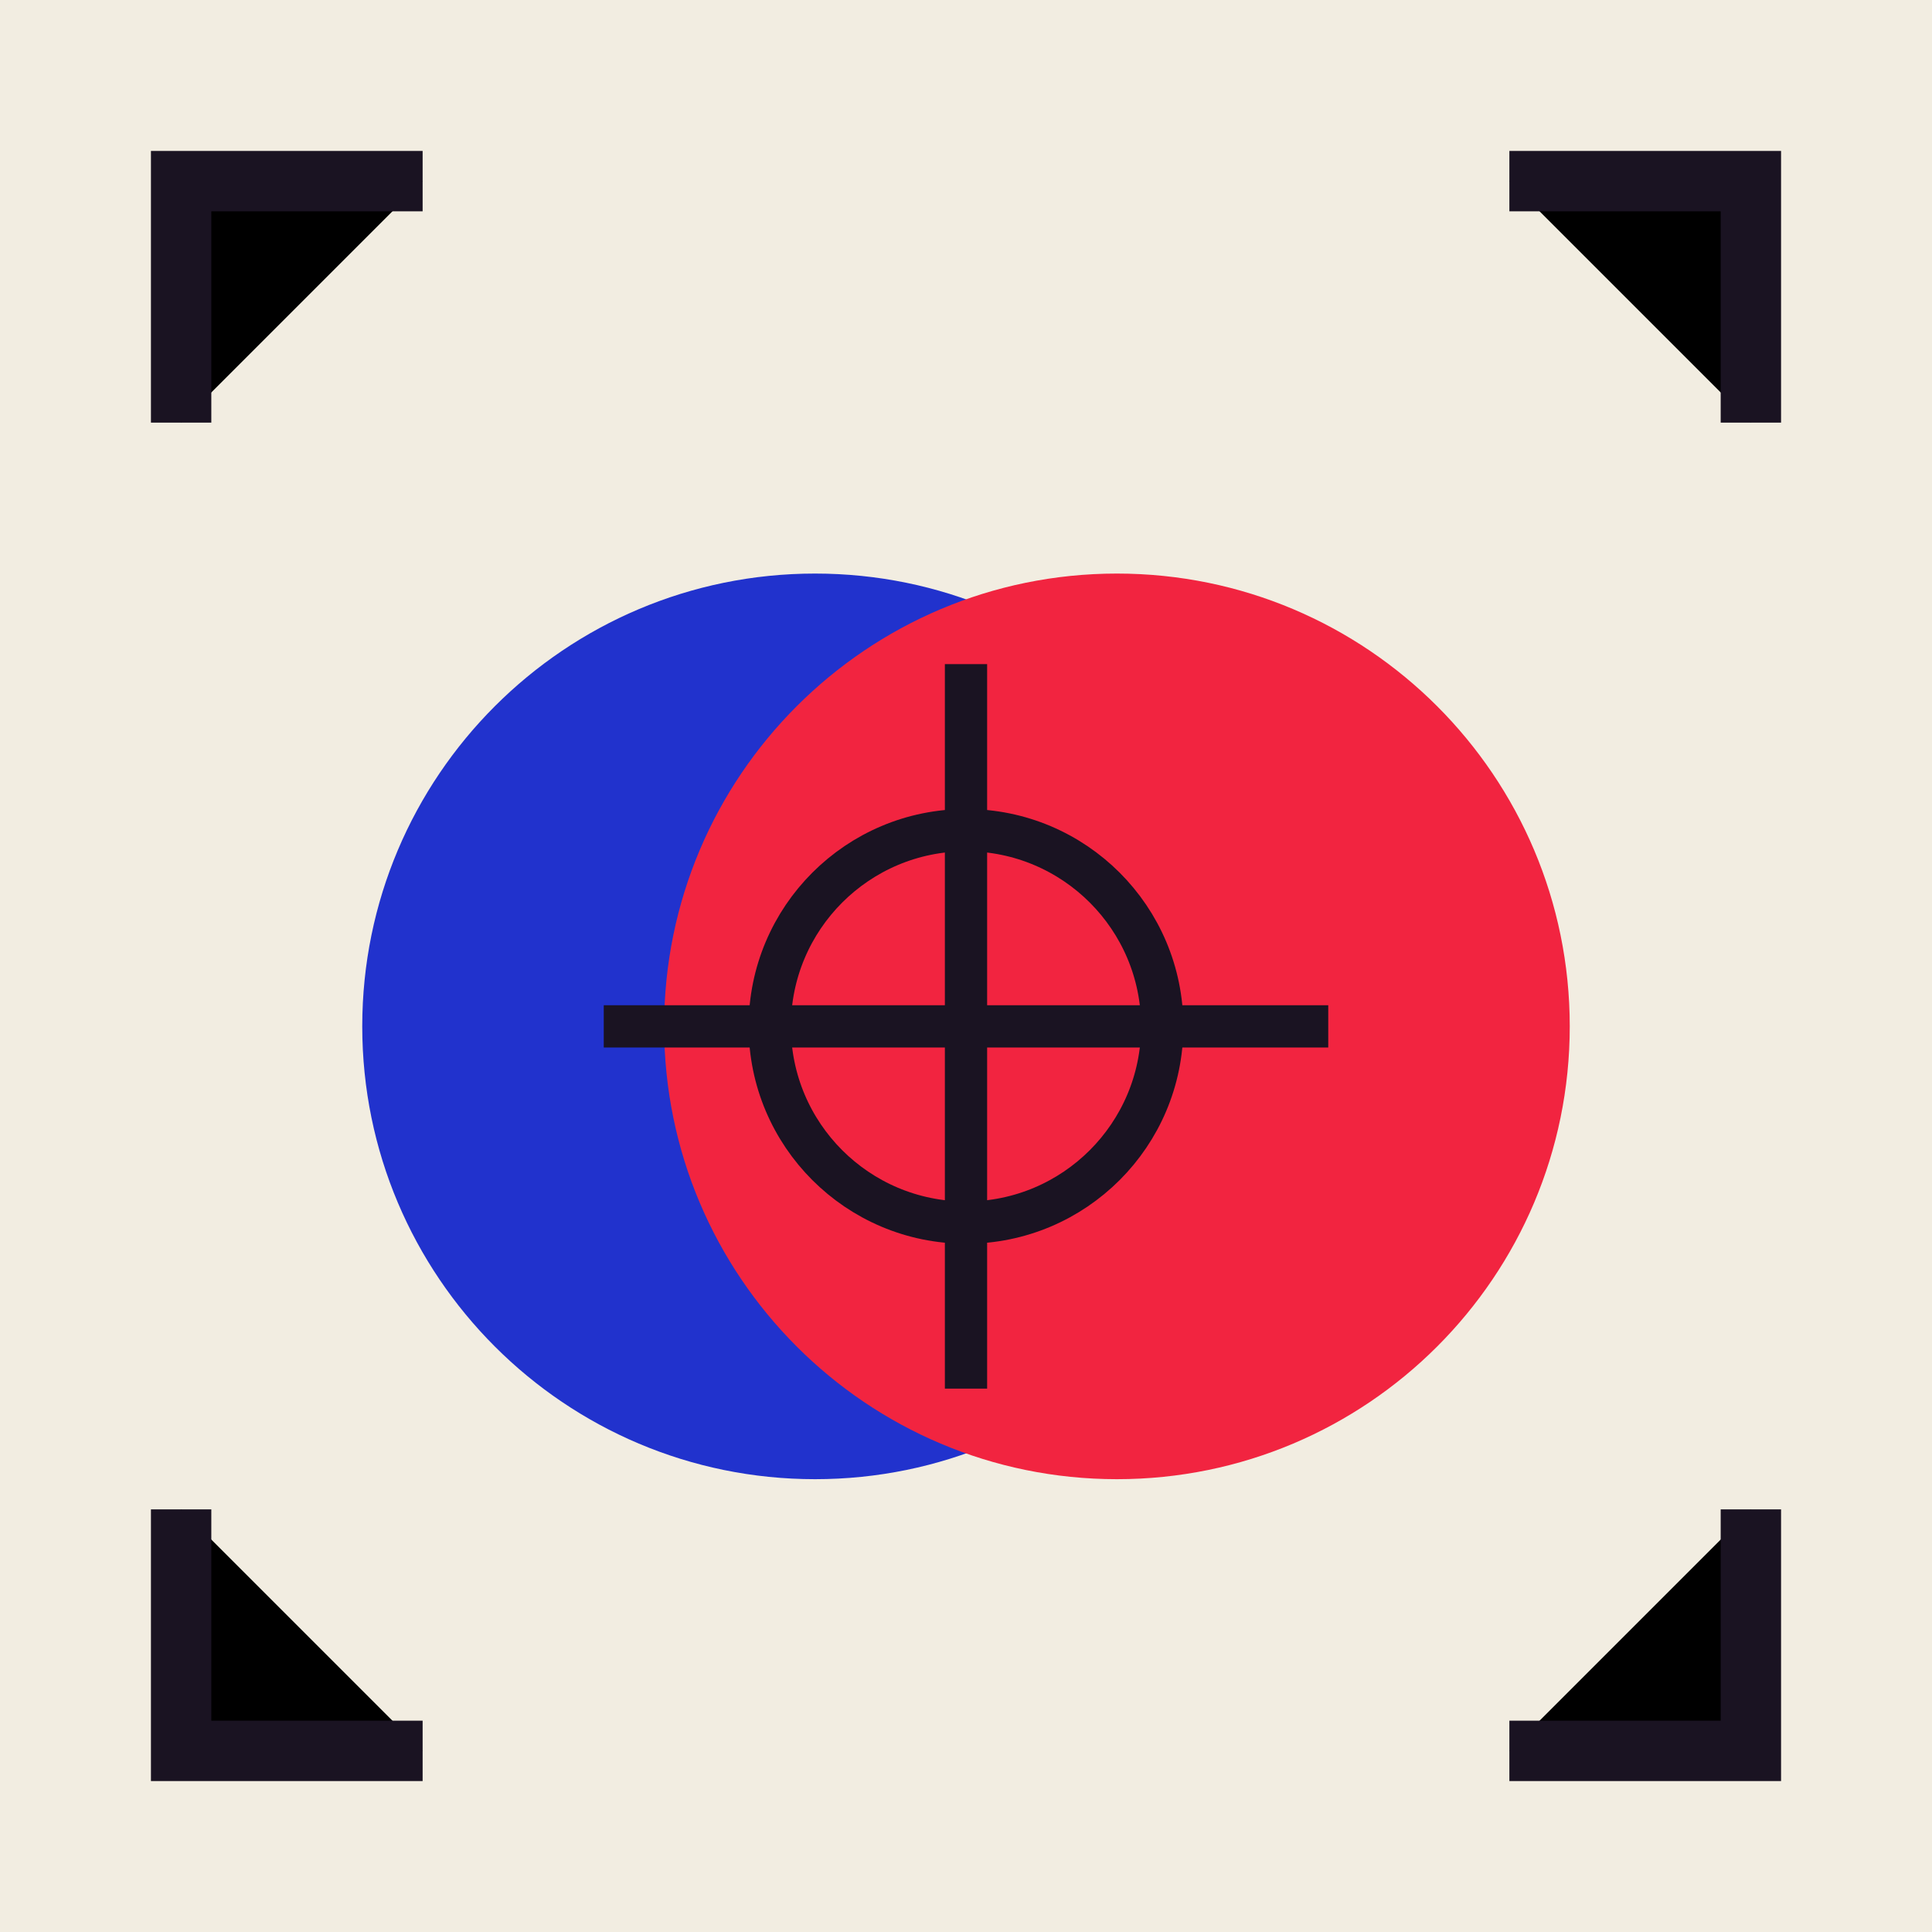
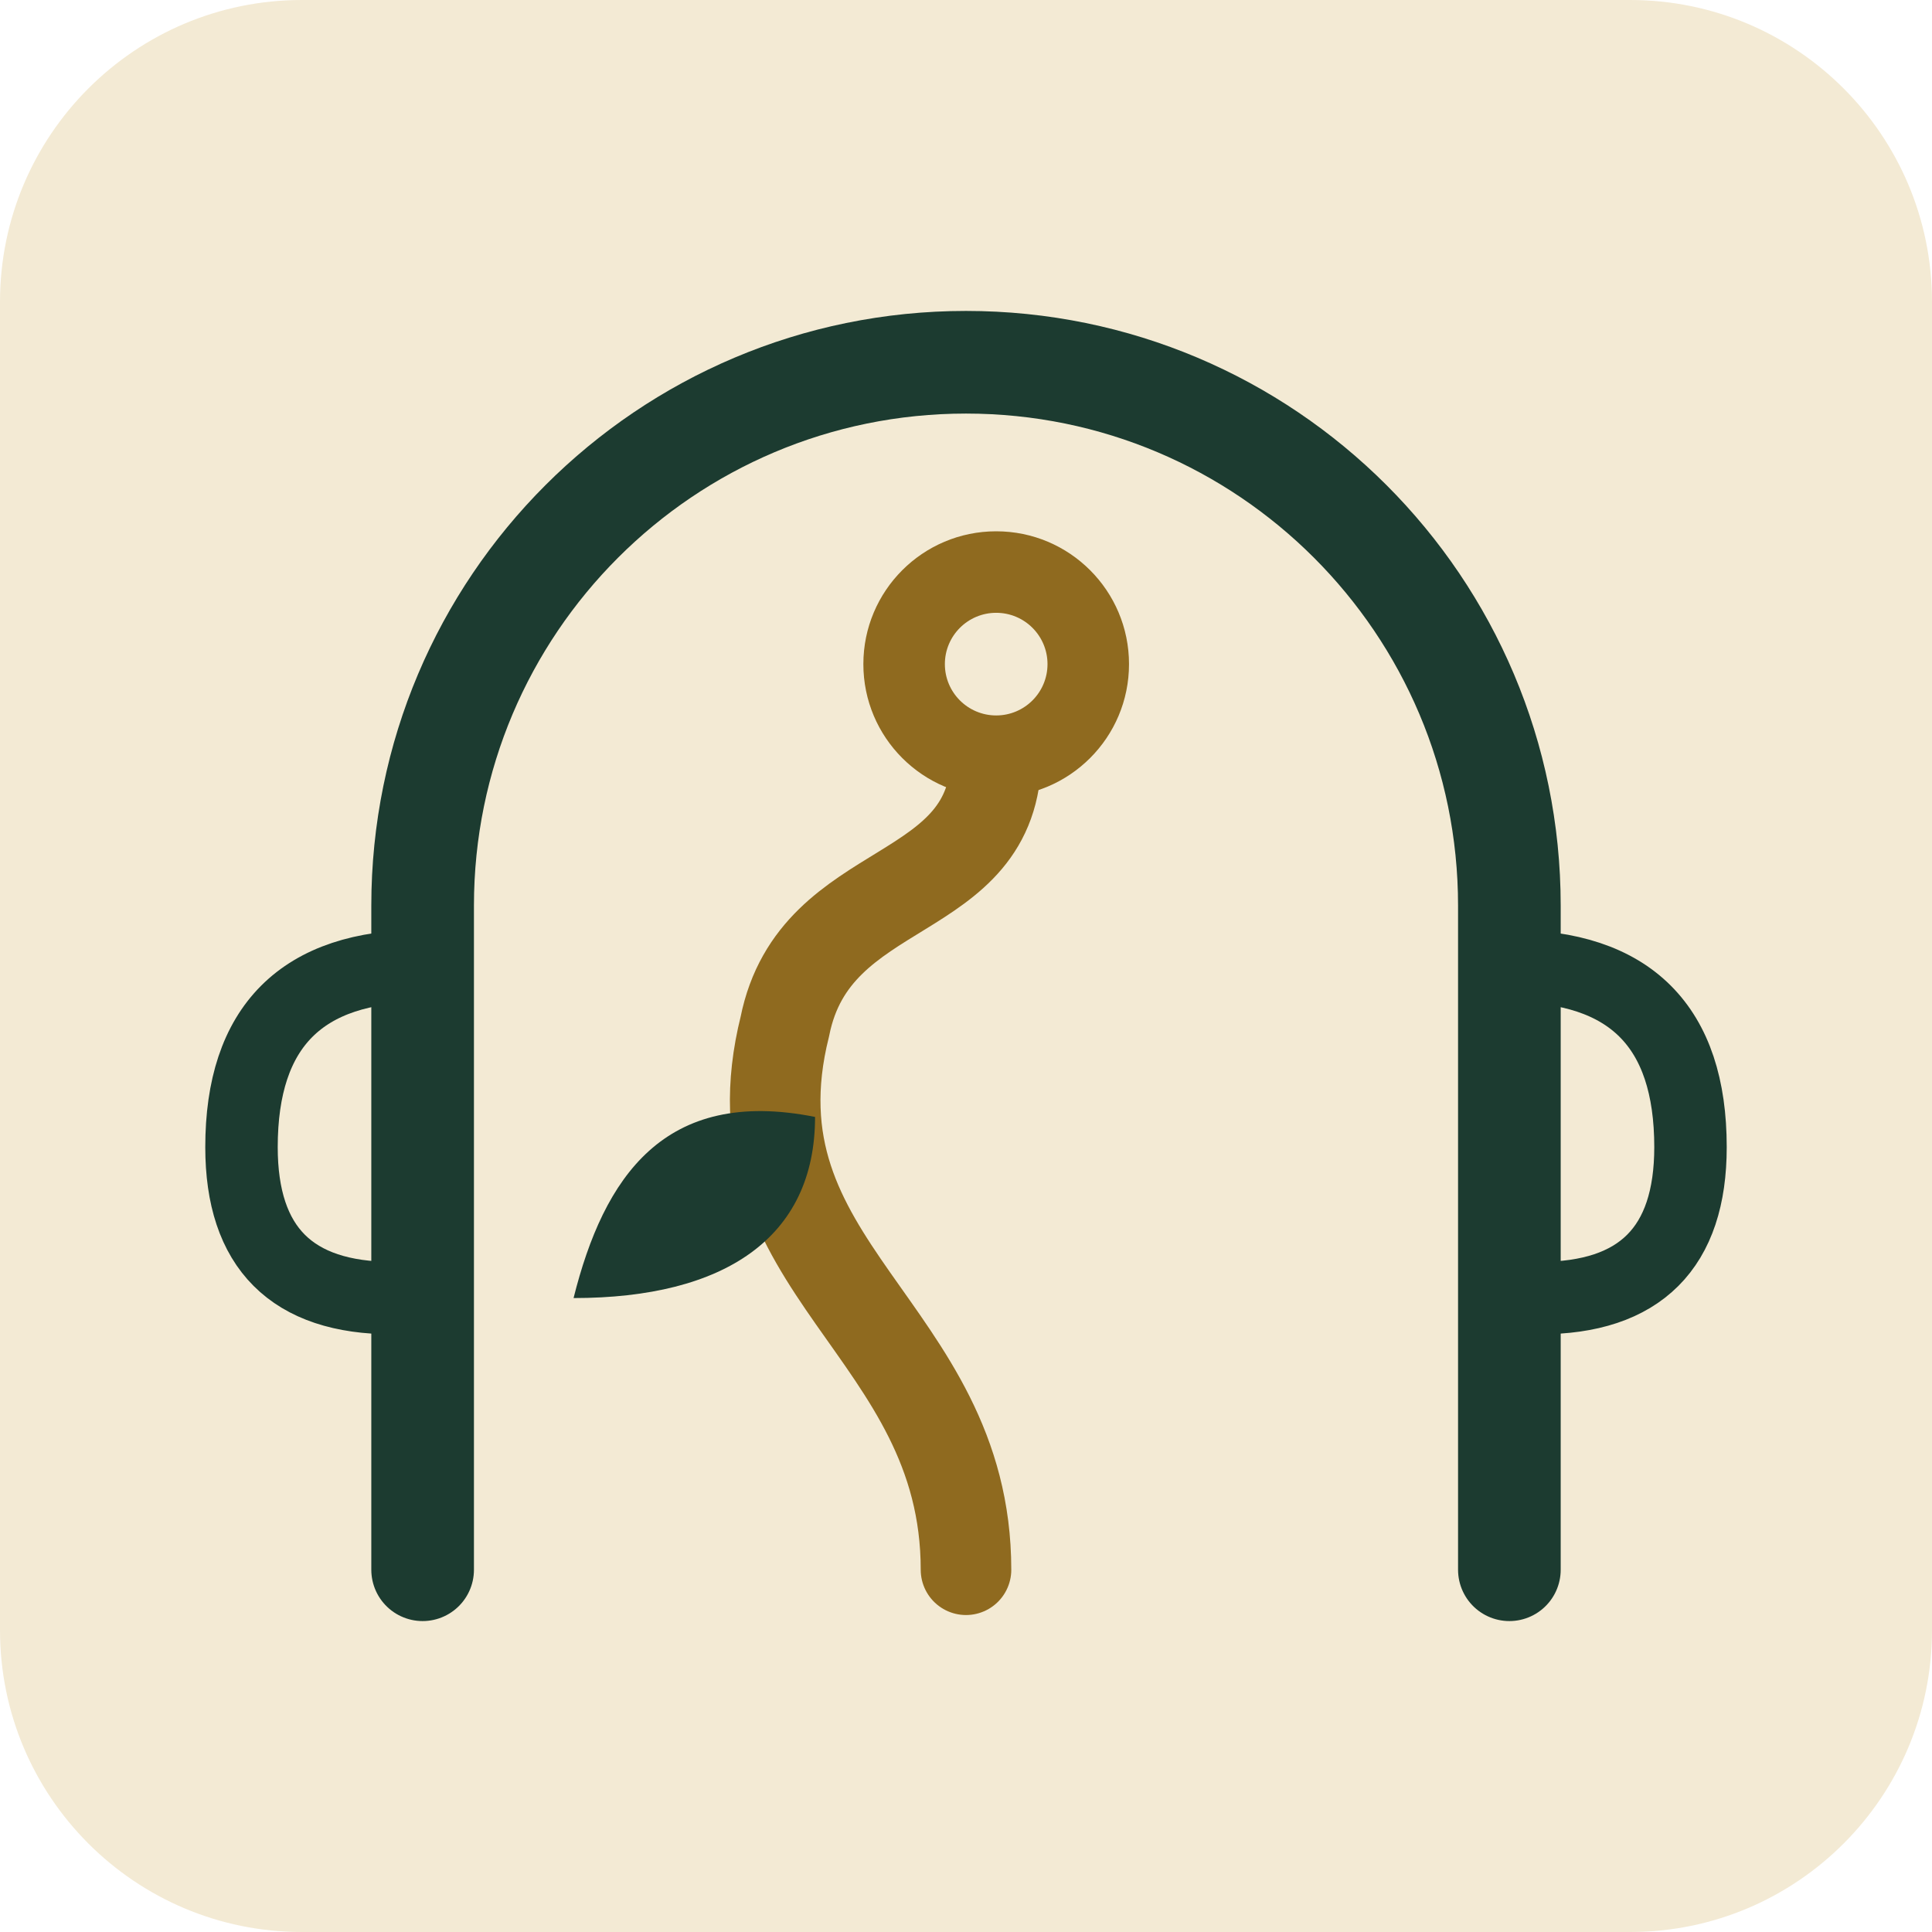
- <svg xmlns="http://www.w3.org/2000/svg" viewBox="0 0 64 64" role="img" aria-label="Overprint — two ink discs out of register, overlapping into a third colour">
-   <rect width="64" height="64" fill="#f2ede1" />
-   <g stroke="#1a1322" stroke-width="2">
-     <path d="M6 14 V6 H14" />
-     <path d="M58 14 V6 H50" />
-     <path d="M6 50 V58 H14" />
-     <path d="M58 50 V58 H50" />
-   </g>
-   <g style="mix-blend-mode:multiply">
-     <circle cx="27" cy="34" r="15" fill="#2336e8" />
-     <circle cx="37" cy="34" r="15" fill="#ff2748" />
-   </g>
-   <g stroke="#1a1322" stroke-width="1.4">
-     <path d="M32 22 V46 M20 34 H44" />
-   </g>
-   <circle cx="32" cy="34" r="6.5" fill="none" stroke="#1a1322" stroke-width="1.4" />
+ <svg xmlns="http://www.w3.org/2000/svg" viewBox="0 0 64 64" role="img" aria-label="Arabesque — a wrought-iron arch over a gilt whiplash tendril">
+   <rect width="64" height="64" rx="10" fill="#f3ead4" />
+   <path d="M14 52 V30 a18 18 0 0 1 36 0 V52" fill="none" stroke="#1c3b30" stroke-width="3.4" stroke-linecap="round" />
+   <path d="M14 32 q-6 0 -6 6 q0 5 5 5" fill="none" stroke="#1c3b30" stroke-width="2.4" stroke-linecap="round" />
+   <path d="M50 32 q6 0 6 6 q0 5 -5 5" fill="none" stroke="#1c3b30" stroke-width="2.4" stroke-linecap="round" />
+   <path d="M32 52 C32 44 24 42 26 34 C27 29 33 30 33 25" fill="none" stroke="#8f6a1f" stroke-width="3" stroke-linecap="round" />
+   <circle cx="33" cy="22" r="4.4" fill="#8f6a1f" />
+   <circle cx="33" cy="22" r="1.7" fill="#f3ead4" />
+   <path d="M27 37 C22 36 20 39 19 43 C24 43 27 41 27 37 Z" fill="#1c3b30" />
</svg>
